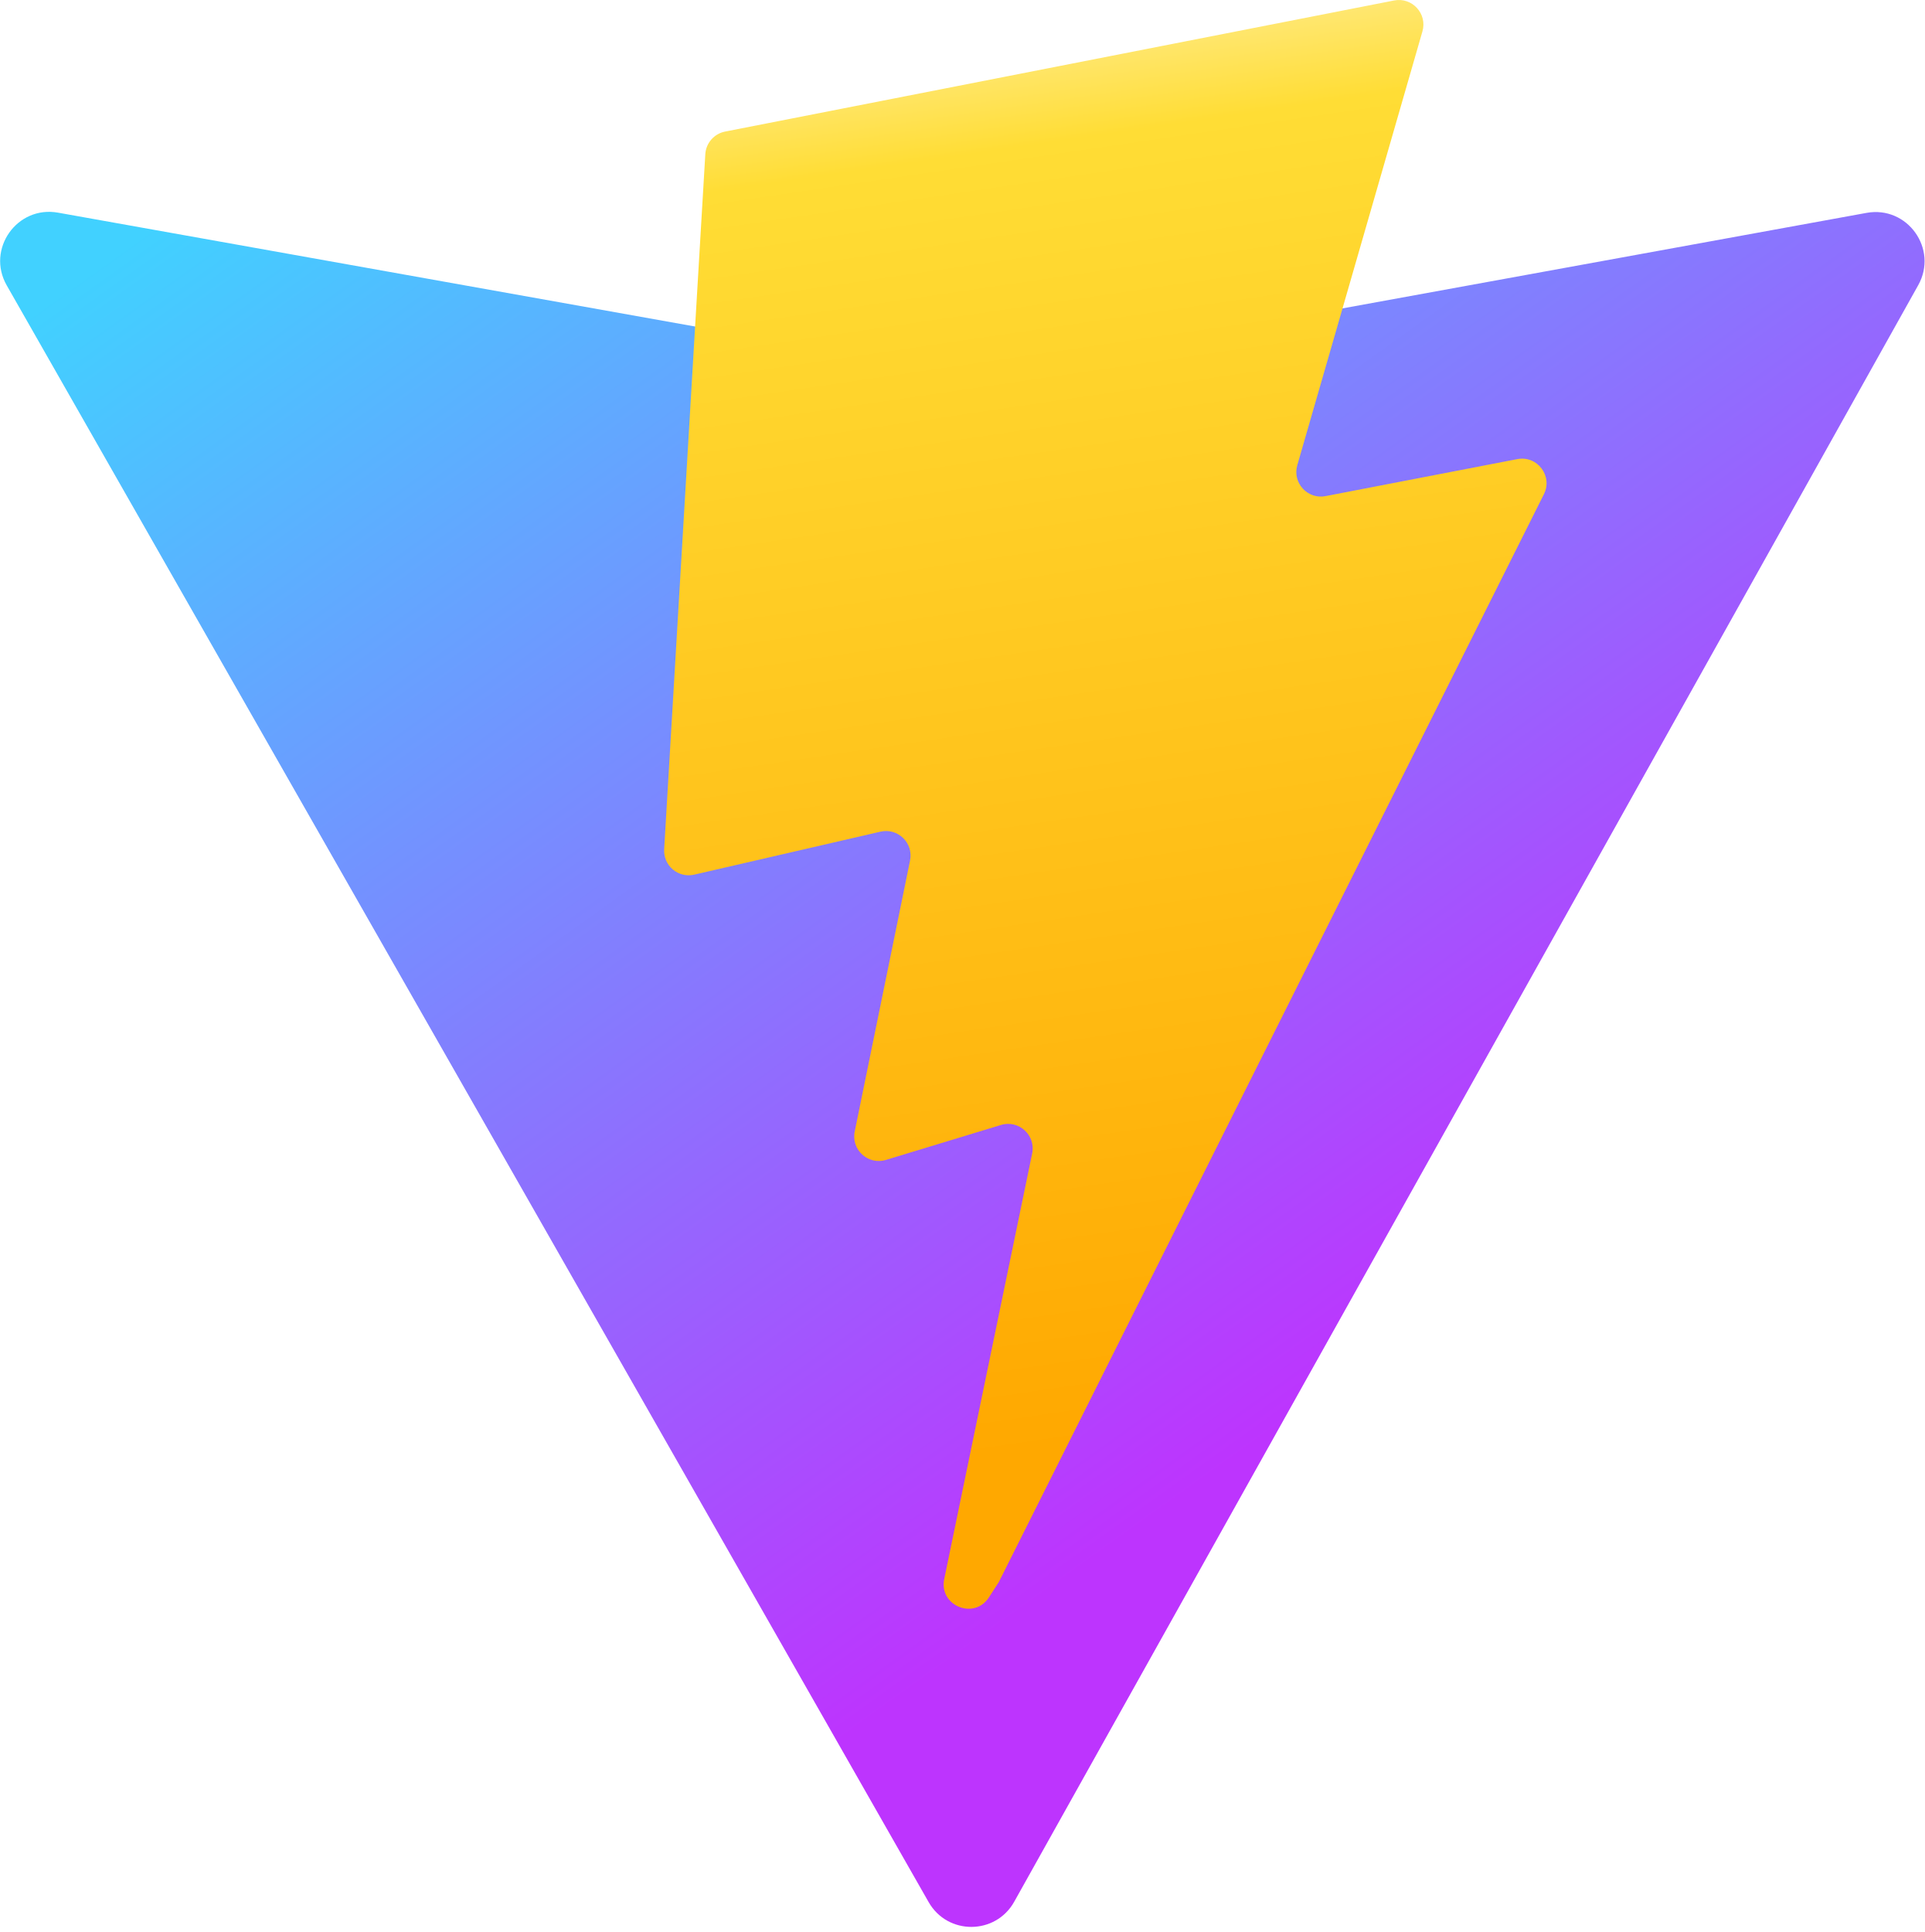
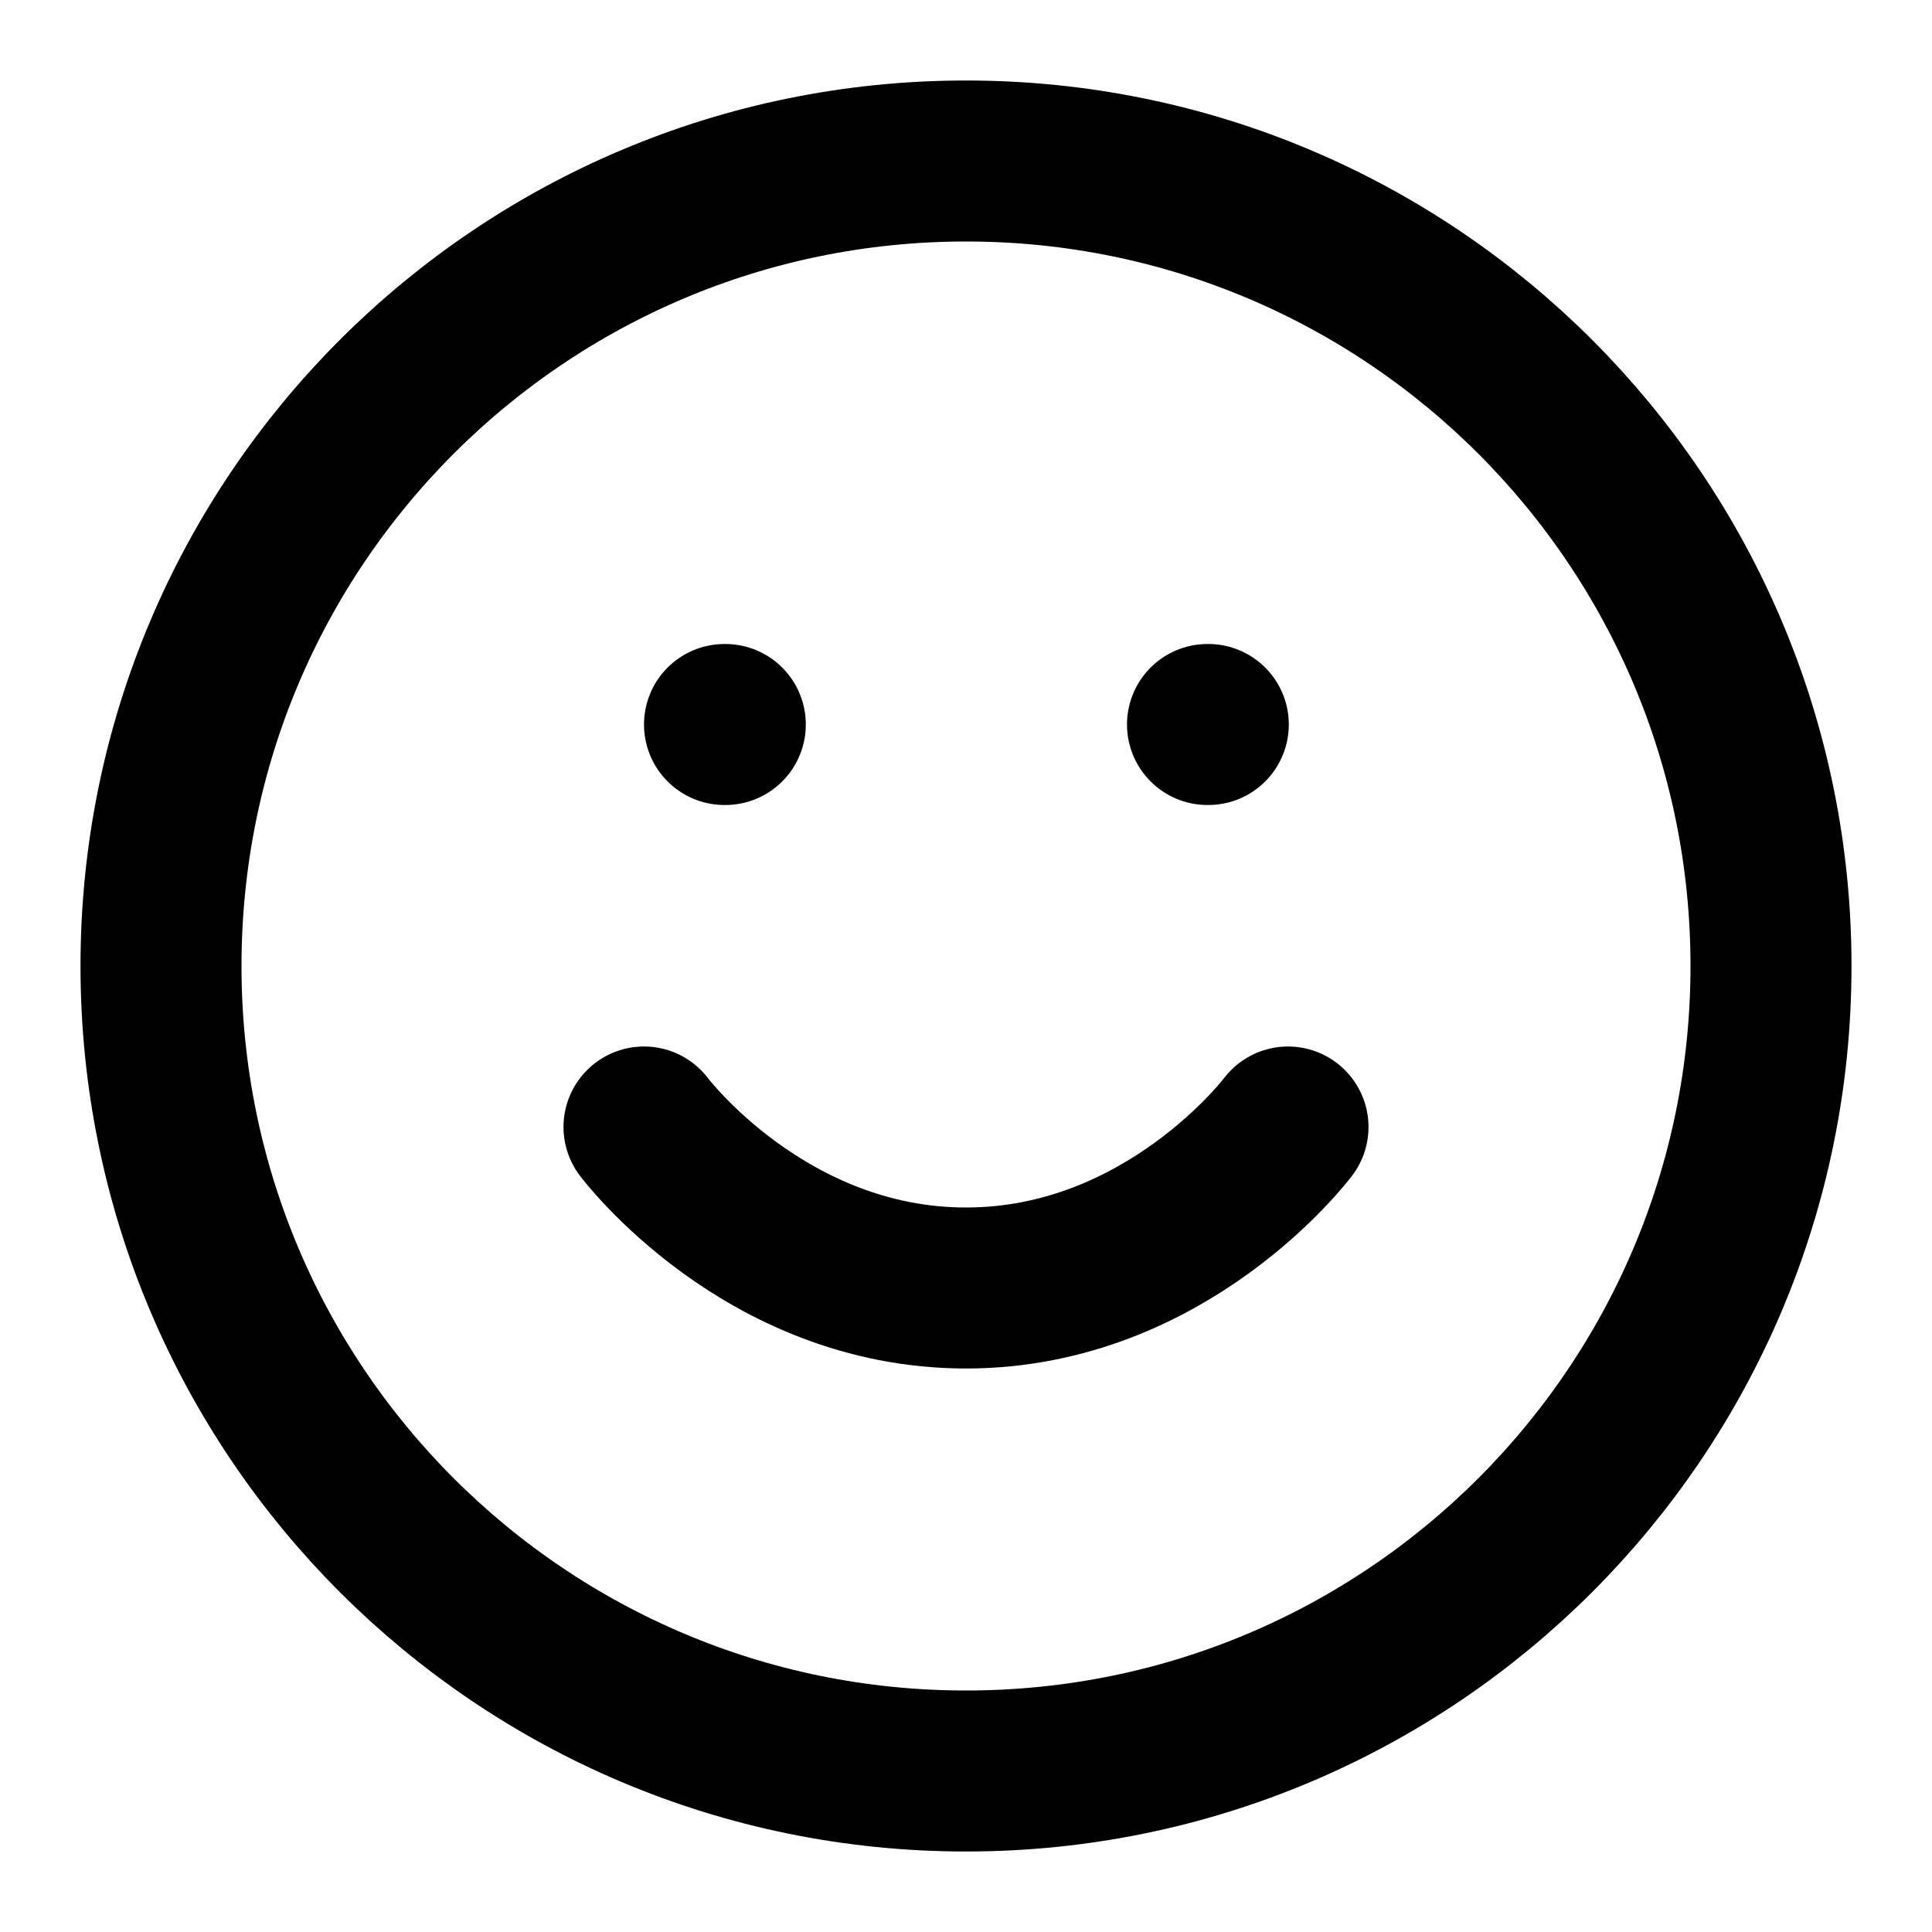
- <svg xmlns="http://www.w3.org/2000/svg" aria-hidden="true" role="img" class="iconify iconify--logos" width="31.88" height="32" preserveAspectRatio="xMidYMid meet" viewBox="0 0 256 257">
-   <defs>
-     <linearGradient id="IconifyId1813088fe1fbc01fb466" x1="-.828%" x2="57.636%" y1="7.652%" y2="78.411%">
-       <stop offset="0%" stop-color="#41D1FF" />
-       <stop offset="100%" stop-color="#BD34FE" />
-     </linearGradient>
-     <linearGradient id="IconifyId1813088fe1fbc01fb467" x1="43.376%" x2="50.316%" y1="2.242%" y2="89.03%">
-       <stop offset="0%" stop-color="#FFEA83" />
-       <stop offset="8.333%" stop-color="#FFDD35" />
-       <stop offset="100%" stop-color="#FFA800" />
-     </linearGradient>
-   </defs>
-   <path fill="url(#IconifyId1813088fe1fbc01fb466)" d="M255.153 37.938L134.897 252.976c-2.483 4.44-8.862 4.466-11.382.048L.875 37.958c-2.746-4.814 1.371-10.646 6.827-9.67l120.385 21.517a6.537 6.537 0 0 0 2.322-.004l117.867-21.483c5.438-.991 9.574 4.796 6.877 9.62Z" />
-   <path fill="url(#IconifyId1813088fe1fbc01fb467)" d="M185.432.063L96.44 17.501a3.268 3.268 0 0 0-2.634 3.014l-5.474 92.456a3.268 3.268 0 0 0 3.997 3.378l24.777-5.718c2.318-.535 4.413 1.507 3.936 3.838l-7.361 36.047c-.495 2.426 1.782 4.5 4.151 3.78l15.304-4.649c2.372-.72 4.652 1.36 4.15 3.788l-11.698 56.621c-.732 3.542 3.979 5.473 5.943 2.437l1.313-2.028l72.516-144.72c1.215-2.423-.88-5.186-3.54-4.672l-25.505 4.922c-2.396.462-4.435-1.77-3.759-4.114l16.646-57.705c.677-2.35-1.37-4.583-3.769-4.113Z" />
+ <svg xmlns="http://www.w3.org/2000/svg" width="24" height="24" viewBox="0 0 24 24" fill="none" stroke="currentColor" stroke-width="2" stroke-linecap="round" stroke-linejoin="round" class="lucide lucide-smile-icon lucide-smile">
+   <circle cx="12" cy="12" r="10" />
+   <path d="M8 14s1.5 2 4 2 4-2 4-2" />
+   <line x1="9" x2="9.01" y1="9" y2="9" />
+   <line x1="15" x2="15.01" y1="9" y2="9" />
</svg>
